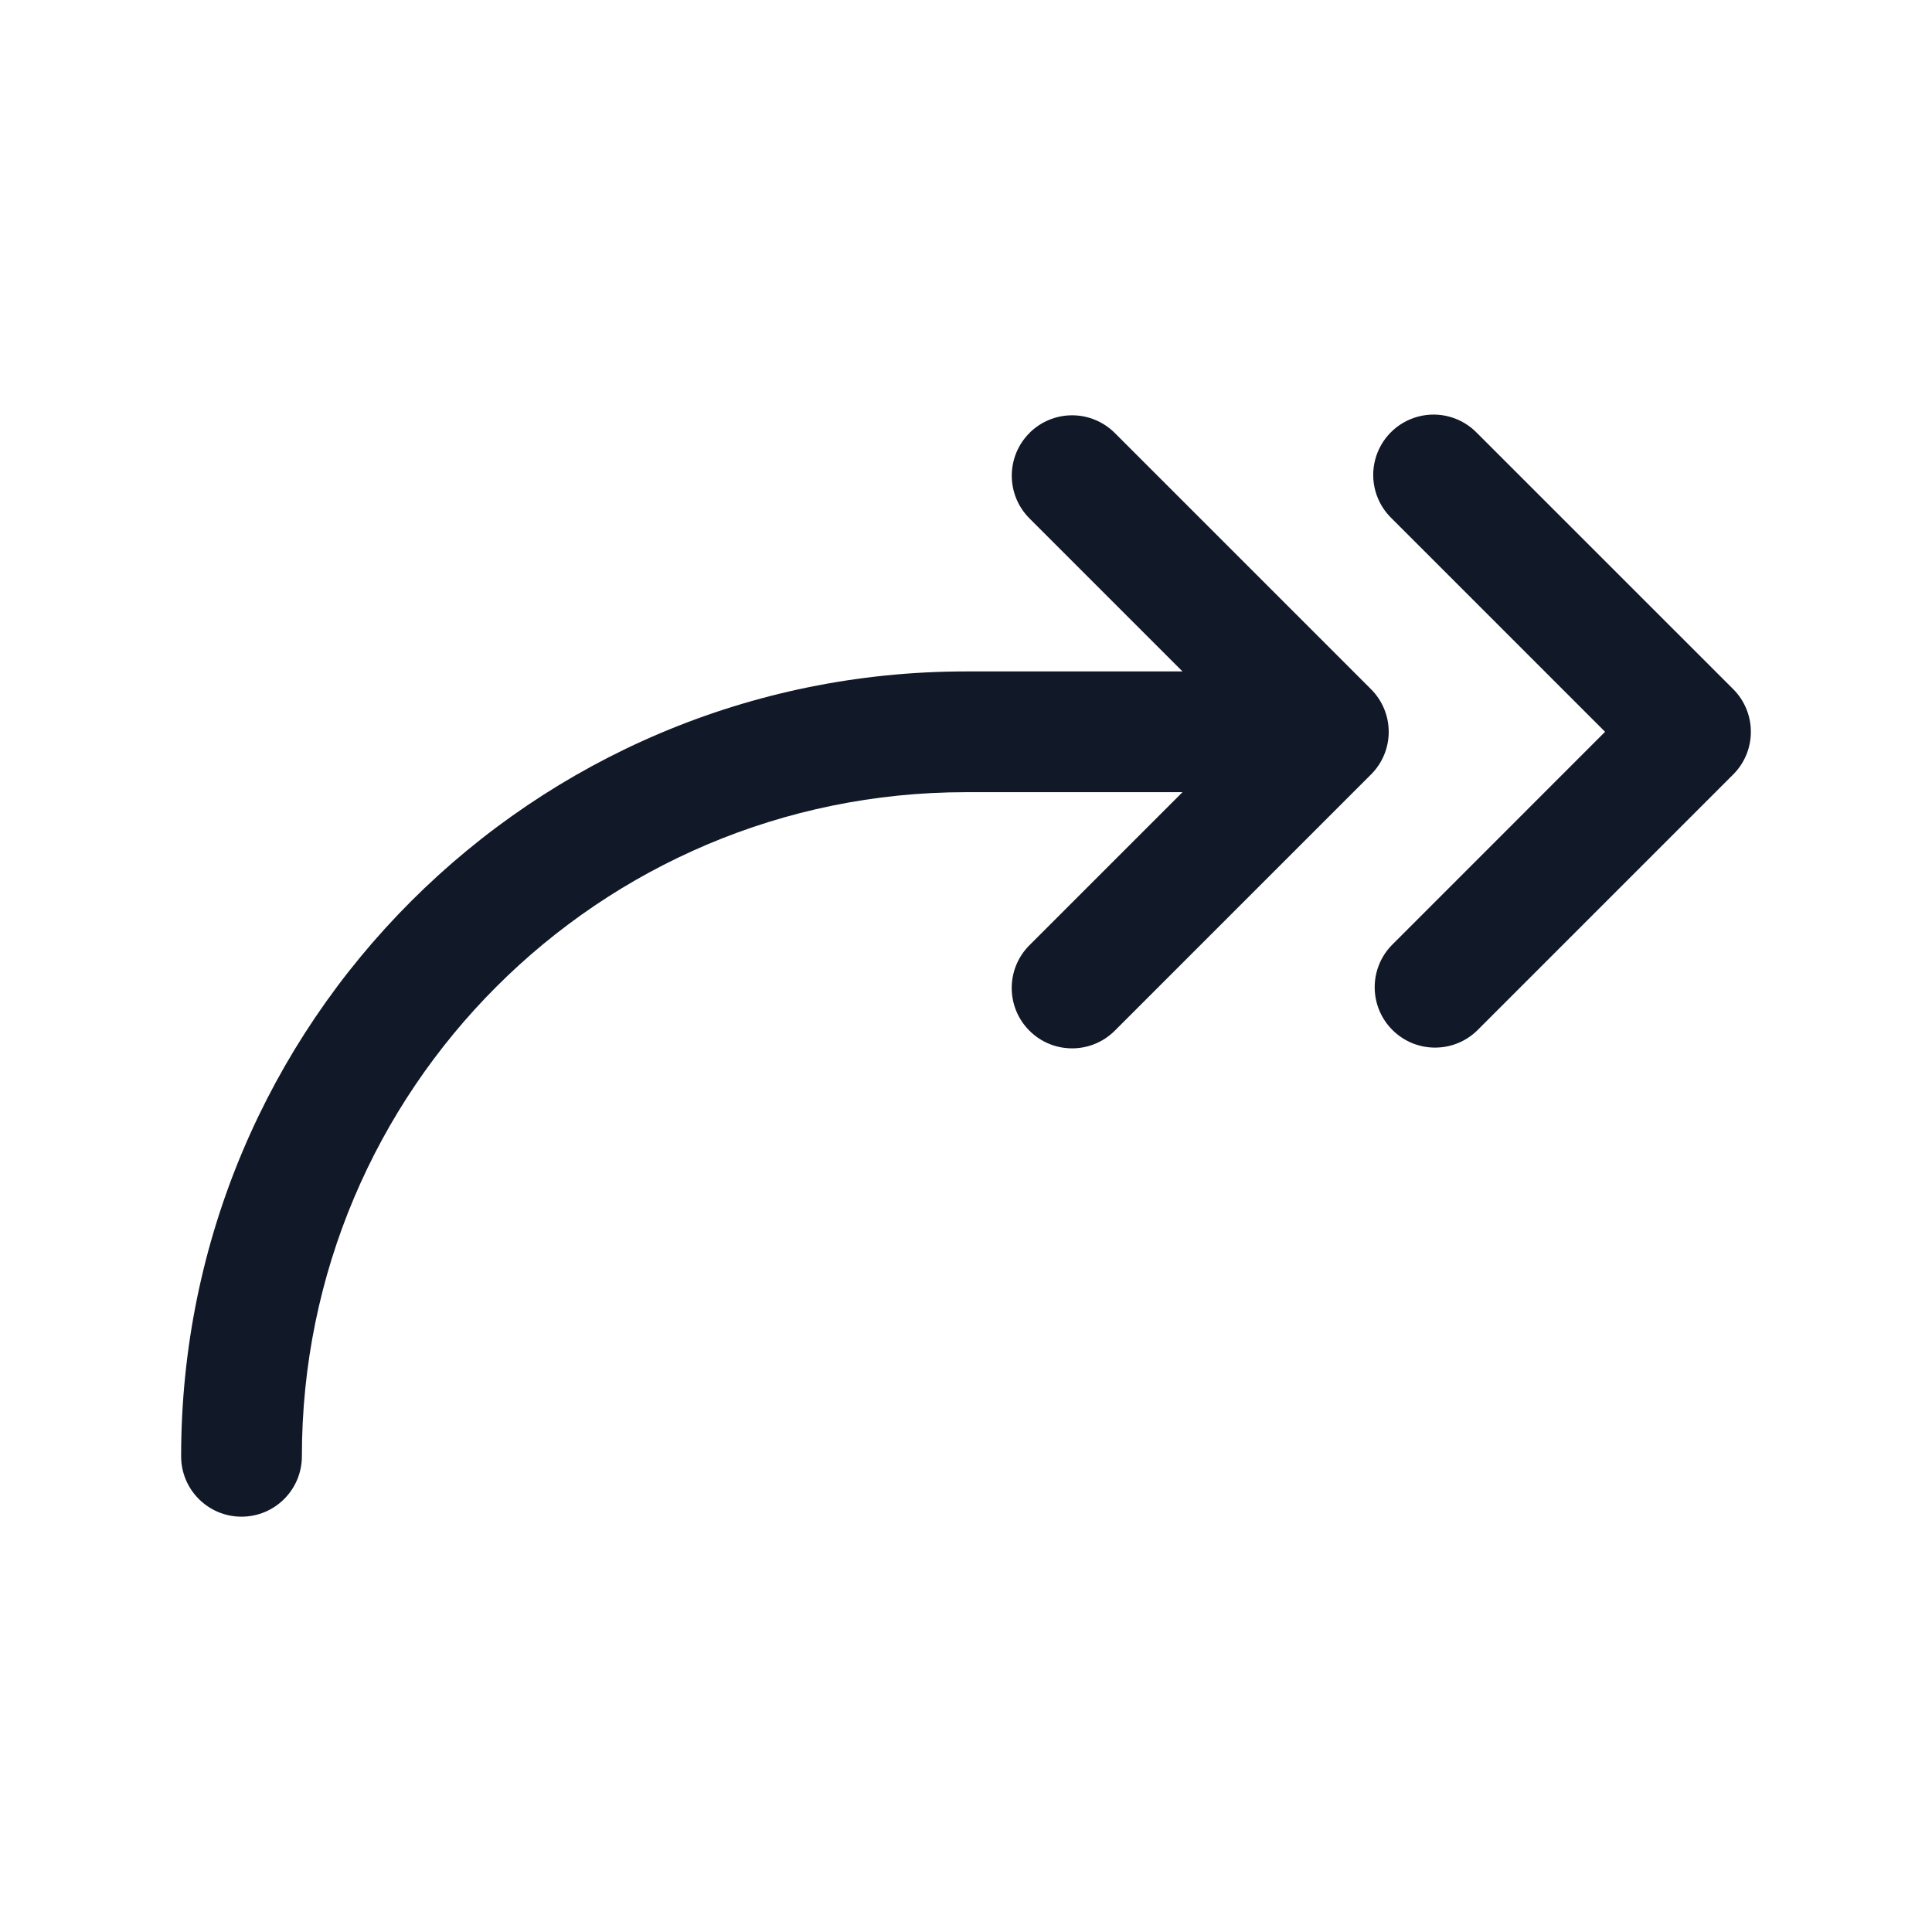
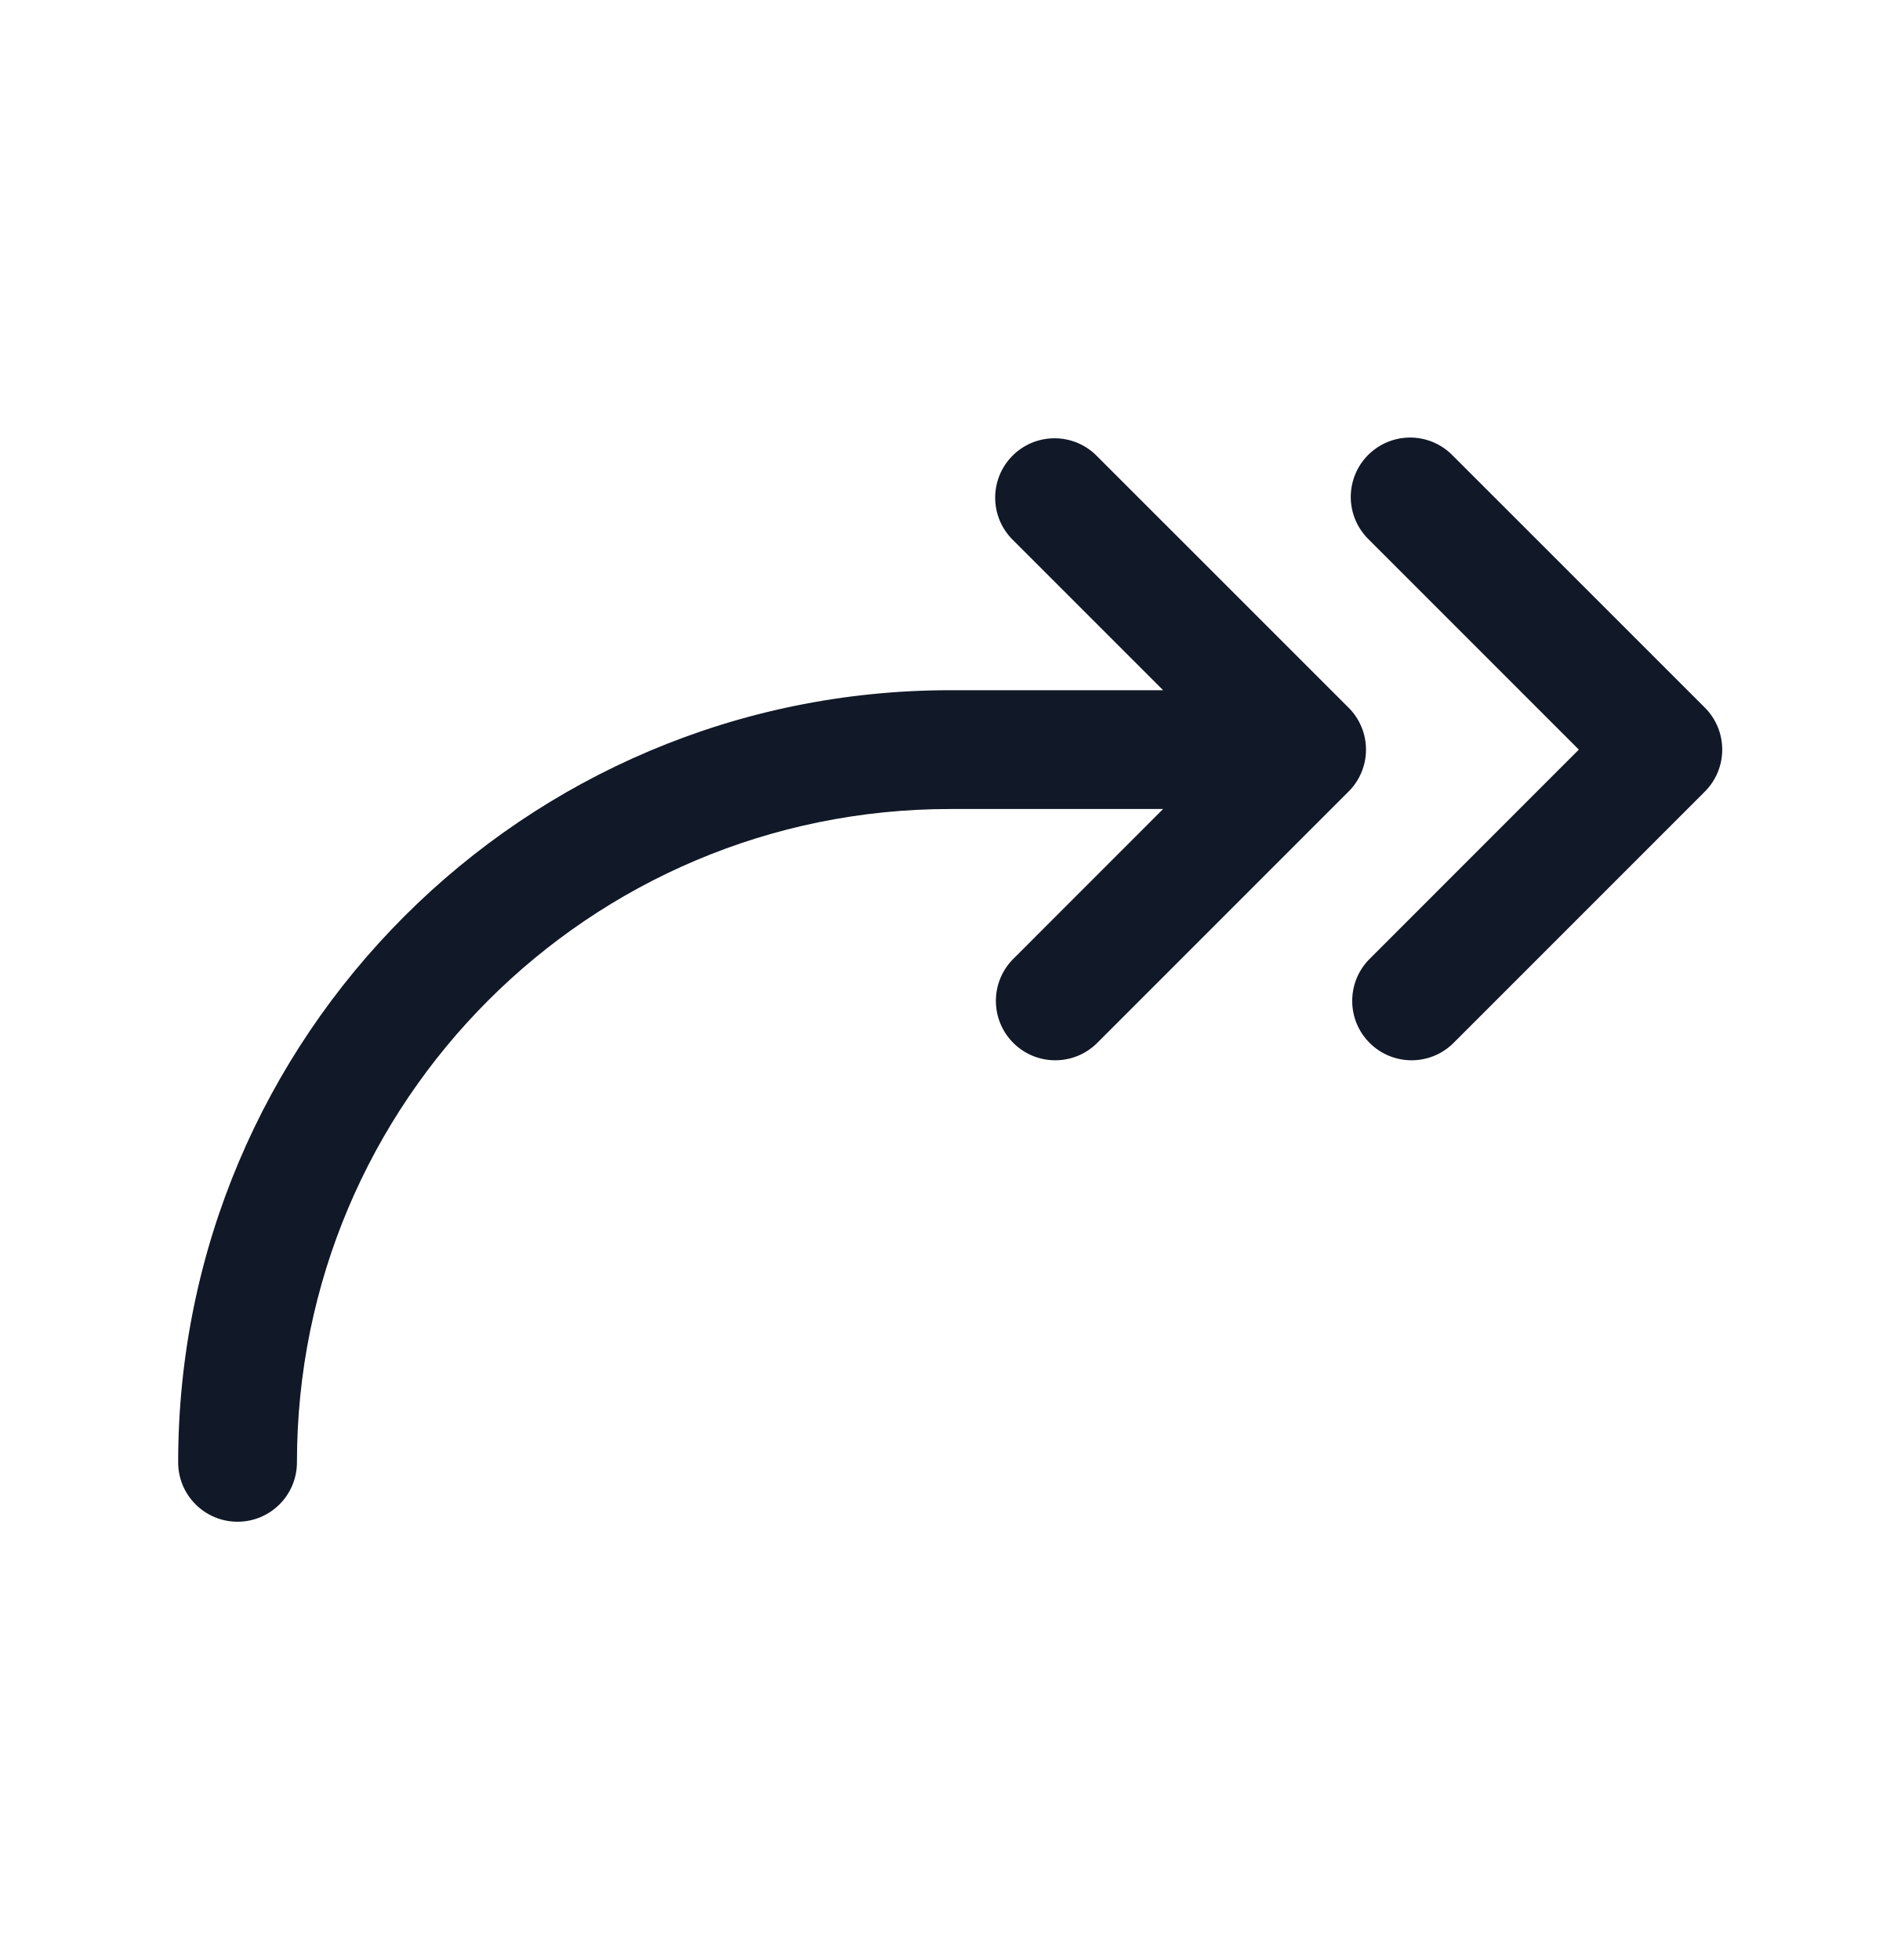
- <svg xmlns="http://www.w3.org/2000/svg" width="32" height="32" fill="none" viewBox="0 0 32 32">
-   <path fill="#111827" fill-rule="evenodd" d="M17.05 7.172a1 1 0 0 1 1.415 0l4.242 4.242a.997.997 0 0 1-.002 1.417l-4.24 4.24a1 1 0 0 1-1.415-1.414l2.536-2.536H16a11 11 0 0 0-11 11 1 1 0 1 1-2 0 13 13 0 0 1 13-13h3.586l-2.535-2.535a1 1 0 0 1 0-1.414Zm7.414 0a1 1 0 1 0-1.414 1.414l3.535 3.535-3.535 3.536a1 1 0 0 0 1.414 1.414l4.243-4.243a1 1 0 0 0 0-1.414l-4.243-4.242Z" clip-rule="evenodd" />
+ <svg xmlns="http://www.w3.org/2000/svg" width="32" height="33" fill="none" viewBox="0 0 32 33">
+   <path fill="#111827" fill-rule="evenodd" d="M17.05 7.672a1 1 0 0 1 1.414 0l4.233 4.232a.997.997 0 0 1-.006 1.44l-4.227 4.227a1 1 0 0 1-1.414-1.414l2.535-2.536H16a11 11 0 0 0-11 11 1 1 0 1 1-2 0 13 13 0 0 1 13-13h3.585L17.05 9.086a1 1 0 0 1 0-1.414Zm7.414 0a1 1 0 1 0-1.414 1.414l3.535 3.535-3.535 3.536a1 1 0 0 0 1.414 1.414l4.243-4.243a1 1 0 0 0 0-1.414l-4.243-4.242Z" clip-rule="evenodd" />
</svg>
